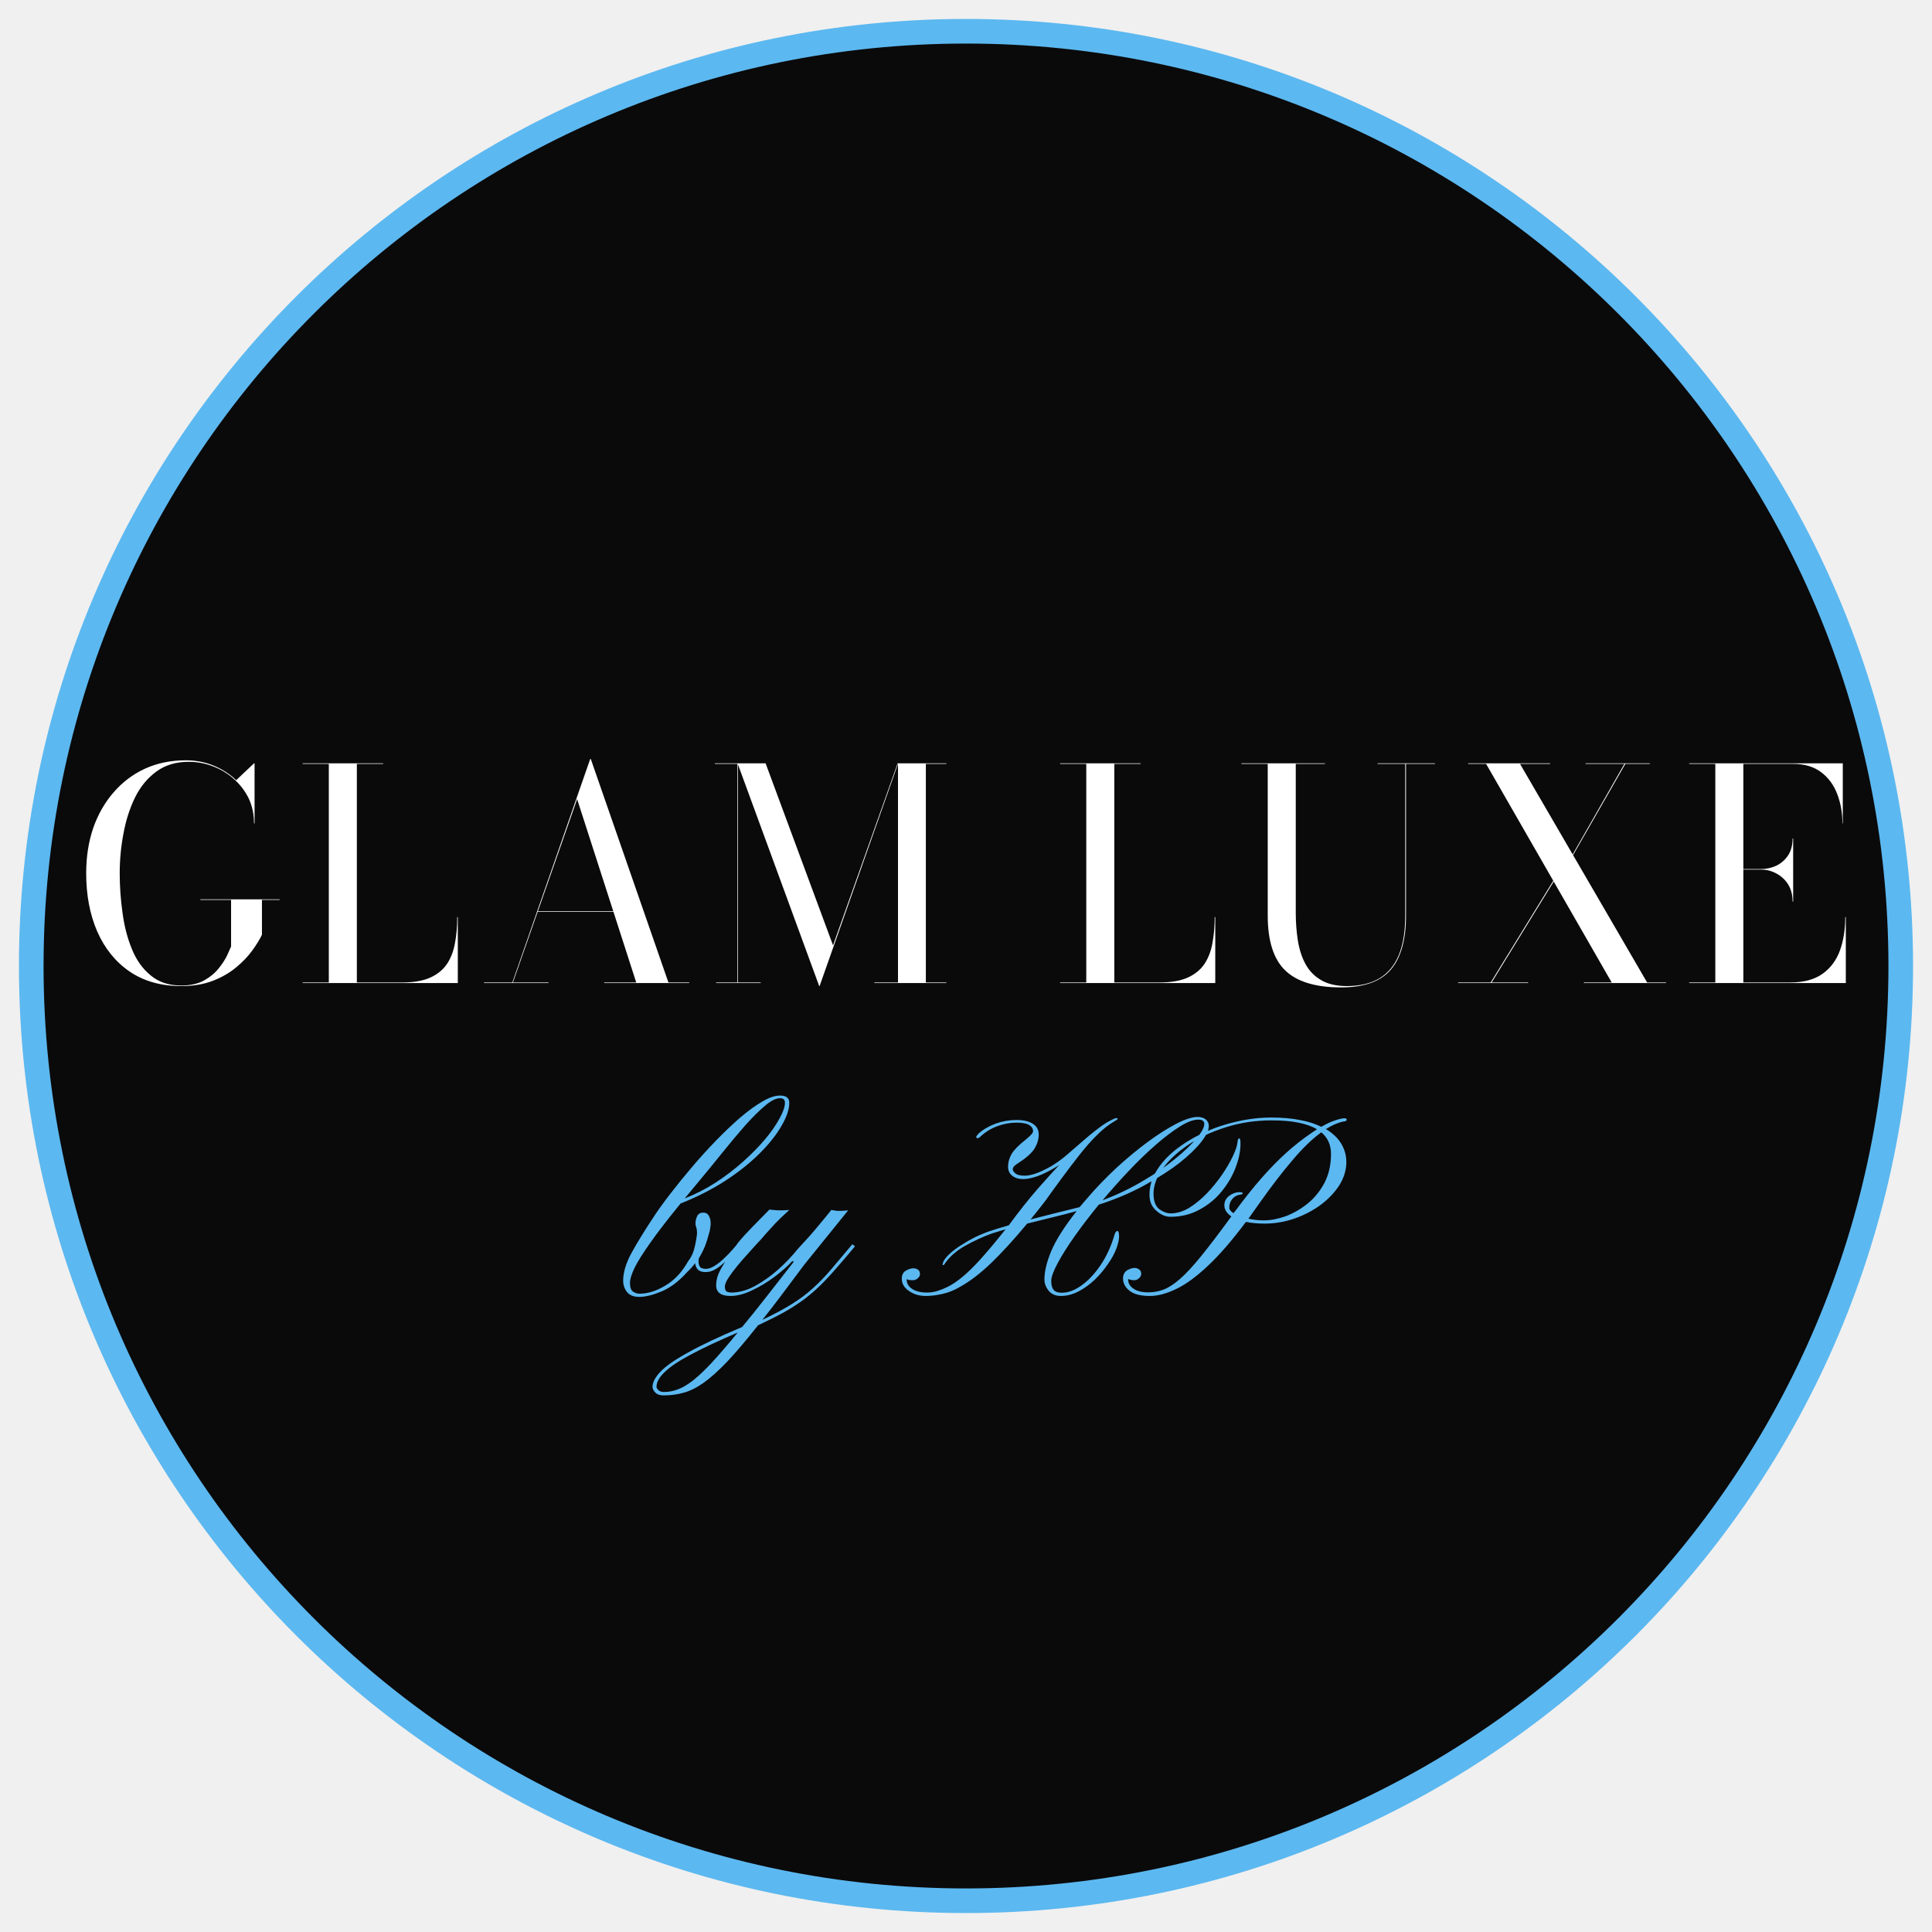
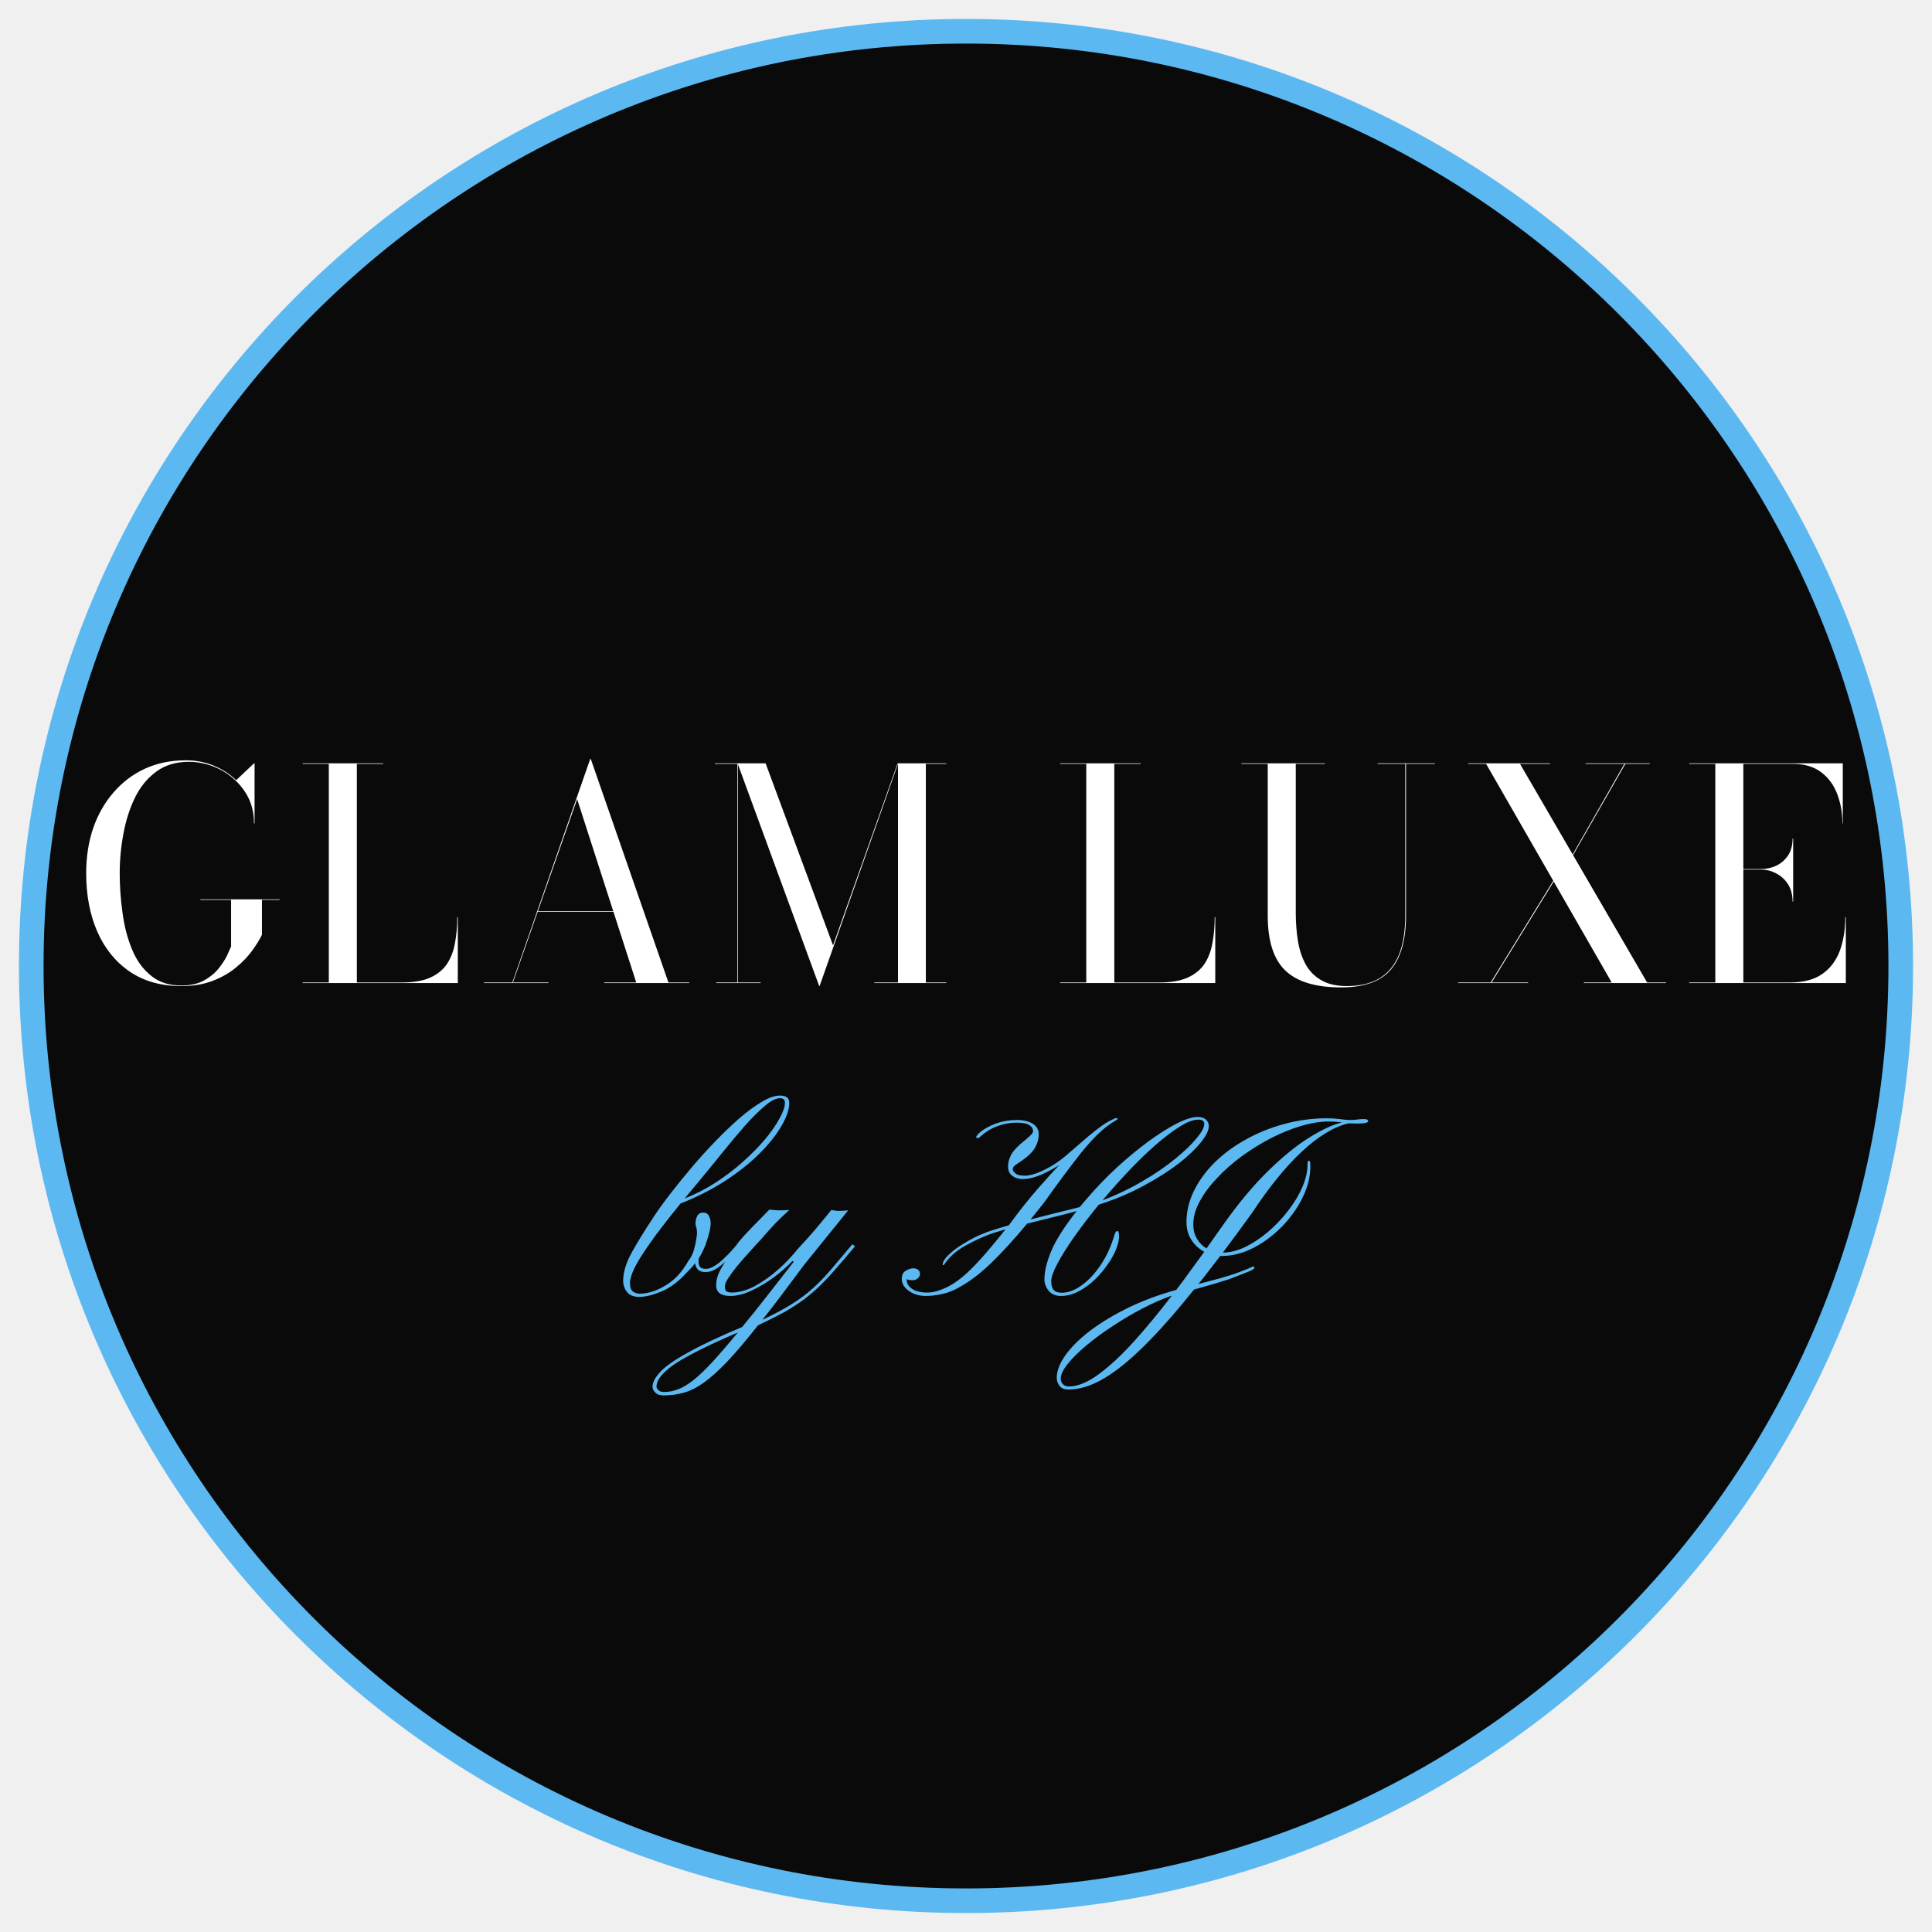
- <svg xmlns="http://www.w3.org/2000/svg" viewBox="0 0 1020 1020" role="img" aria-label="Glam Luxe by HP">
+ <svg xmlns="http://www.w3.org/2000/svg" viewBox="0 0 1020 1020" role="img" aria-label="Glam Luxe by HJ">
  <circle cx="510" cy="510" r="493.5" fill="#0A0A0B" />
  <circle cx="510" cy="510" r="493.5" fill="none" stroke="#5CB8F0" stroke-width="13" />
  <path fill="#FFFFFF" d="M105.8 474.8H147.6V475.1H138.3V493.5Q136.6 497.1 133.2 501.8Q129.9 506.4 124.7 510.7Q119.6 515 112.4 517.8Q105.2 520.6 95.7 520.6Q79.7 520.6 68.4 512.9Q57.2 505.2 51.3 491.7Q45.5 478.3 45.5 461Q45.5 448.1 49.2 437.2Q53 426.3 60 418.3Q67 410.2 76.6 405.8Q86.3 401.4 98.1 401.4Q105.9 401.4 112.8 404.2Q119.6 407 124.7 411.9L134.1 403H134.4V434.7H134.1Q134.1 427.5 131.3 421.5Q128.4 415.6 123.5 411.3Q118.6 406.9 112.5 404.6Q106.3 402.2 99.6 402.2Q89.6 402.2 82.6 407.3Q75.5 412.5 71.3 421Q67.1 429.6 65.2 440Q63.2 450.4 63.2 461Q63.2 471.5 64.7 482Q66.1 492.6 69.7 501.2Q73.2 509.8 79.6 515Q85.9 520.3 95.7 520.3Q102.9 520.3 107.8 517.6Q112.6 514.9 115.5 511.2Q118.4 507.6 120 504.2Q121.5 500.9 122 499.7V475.1H105.8ZM159.8 519V518.7H173.6V403.3H159.8V403H202.3V403.3H188.4V518.7H212.3Q221.4 518.7 227.2 516.1Q232.9 513.5 236 508.9Q239.1 504.2 240.2 497.9Q241.4 491.6 241.4 484.2H241.7V519ZM283.7 481.4V481.1H332.9V481.4ZM311.9 400.7 352.9 518.7H363.9V519H319V518.7H335.9L304.7 421.9L270.8 518.7H289.6V519H255.5V518.7H270.5L311.6 400.7ZM432.5 520.6 389.4 403H404.2L439.8 499.1L473.9 403H474.2L432.7 520.6ZM389.6 403V518.7H401.6V519H378.1V518.7H389.3V403.3H377.4V403ZM499.6 403V403.3H488.8V518.7H499.6V519H461.6V518.7H474.1V403ZM559.7 519V518.7H573.5V403.3H559.7V403H602.2V403.3H588.3V518.7H612.2Q621.3 518.7 627.1 516.1Q632.8 513.5 635.9 508.9Q639 504.2 640.1 497.9Q641.3 491.6 641.3 484.2H641.6V519ZM757.6 403V403.3H742.3V483.4Q742.3 502.5 734.3 511.9Q726.3 521.3 708 521.3Q687.9 521.3 678.6 512.4Q669.3 503.5 669.3 483.4V403.3H655.4V403H699.5V403.3H684.1V481.9Q684.1 489.5 685.2 496.5Q686.3 503.5 689.2 508.9Q692.1 514.3 697.4 517.4Q702.7 520.6 711.1 520.6Q721.4 520.6 728.3 516.5Q735.1 512.4 738.5 504.2Q741.9 496 741.9 483.4V403.3H727.3V403ZM836.2 519V518.7H850.9L784.6 403.3H775.1V403H818.4V403.3H802.5L869.6 518.7H879.6V519ZM769.8 519V518.7H787L826.5 454.5H827L787.5 518.7H806.8V519ZM824.8 460.7 857.6 403.3H837.1V403H871V403.3H858.1L825.2 460.7ZM891.8 519V518.7H905.6V403.3H891.8V403H972.9V434.7H972.7Q972.7 426.4 970 419.3Q967.3 412.1 961.5 407.7Q955.7 403.3 946.7 403.3H920.4V518.7H945.1Q955.7 518.7 962.1 514.2Q968.5 509.7 971.4 501.8Q974.2 494 974.2 484.2H974.5V519ZM946.4 476Q946.4 470.8 944.1 467Q941.7 463.2 937.9 461.2Q934.1 459.1 929.7 459.1H914.2V458.8H929.7Q934.1 458.8 937.9 457Q941.7 455.1 944.1 451.5Q946.4 447.9 946.4 442.7H946.7V476Z" />
-   <path fill="#5CB8F0" d="M337.5 684.7Q333.1 684.7 331 682.1Q329 679.5 329 676.1Q329 669.6 333.4 661.5Q337.9 653.3 345.4 642Q348.9 636.7 354.1 630Q359.2 623.4 365.3 616.2Q371.4 609 377.9 602.3Q384.4 595.6 390.6 590.2Q396.9 584.8 402.4 581.6Q407.8 578.4 411.8 578.4Q416.7 578.4 416.7 582.2Q416.7 587.4 412.6 594.4Q408.6 601.4 401.1 608.9Q393.5 616.5 382.9 623.4Q372.4 630.2 359.3 635.4Q349 648 343.2 656.3Q337.4 664.5 335 669.4Q332.6 674.4 332.6 677.3Q332.6 680.8 334.2 681.9Q335.8 683 337.7 683Q344.2 683 351.3 678.7Q358.5 674.5 363.4 665.7Q365.3 663.4 366.3 660.1Q367.2 656.9 367.6 654.2Q368 651.6 368 651.1Q368 649.2 367.6 648Q367.1 646.8 367.2 645.3Q367.3 643.7 368.1 642Q369 640.2 371.3 640.2Q373.4 640.2 374.3 642Q375.3 643.8 375.2 646.4Q375.1 647.2 375 648.1Q374.9 649 374.7 649.9Q373.5 654.5 372.2 657.9Q370.8 661.3 368.9 664.4Q368.8 664.8 368.8 665.3Q368.8 665.8 368.8 666.4Q368.8 667.4 369.4 668.6Q370 669.8 372.6 669.9Q374.8 669.9 377.3 668.3Q379.9 666.7 382.2 664.4Q384.6 662.2 386.5 660Q388.4 657.9 389.2 656.9L390.6 658Q389.5 659.2 387.5 661.5Q385.6 663.7 383 666Q380.5 668.4 377.9 670Q375.2 671.6 372.6 671.6Q369.7 671.6 368.5 670.3Q367.2 669 367 666.9Q365.3 669.2 362.7 671.7Q356.2 678.9 349.3 681.8Q342.3 684.7 337.5 684.7ZM361.5 632.7Q370 629.4 377.9 624.3Q385.7 619.2 392.3 613.3Q399 607.3 404 601.4Q408.9 595.5 411.6 590.4Q414.4 585.4 414.4 582.2Q414.4 579.8 411.8 579.8Q408.6 579.8 404 583.7Q399.3 587.6 393.4 594.2Q387.6 600.8 381 609Q374.5 617.1 367.4 625.6ZM350.3 736.7Q347.4 736.7 346 735.2Q344.5 733.7 344.5 732.2Q344.5 728.6 348.7 724.2Q352.8 719.8 363.2 714.1Q373.5 708.3 391.8 700.6Q397.4 693.9 404.1 685.3Q410.8 676.7 419.1 666.1L418.3 665.8Q414.6 669.8 408.9 674.1Q403.3 678.3 397.1 681.2Q391 684.2 385.6 684.2Q378.1 684.2 378.1 678.6Q378.1 676.2 378.9 673.7Q379.7 671.2 382.2 667.2Q384.6 663.2 389.5 656.3Q392.6 652.5 396.9 648.1Q401.2 643.7 406.2 638.6Q408.4 638.8 409.4 638.9Q410.4 639 412 639Q414.9 639 416.7 638.8Q412.1 643 409.3 645.9Q406.6 648.8 404.3 651.4Q402.1 654.1 398.9 657.4Q397.4 659.1 394.7 662.1Q392 665 389.3 668.3Q386.5 671.7 384.6 674.6Q382.7 677.5 382.7 679.3Q382.7 681.5 383.9 682Q385.1 682.4 386.1 682.4Q392.1 682.4 398.5 679Q404.9 675.5 410.8 670.3Q416.7 665 421.1 659.5Q428 652.1 432.1 647.1Q436.2 642.2 438.9 638.8Q439.6 638.9 440.7 639.1Q441.9 639.3 443 639.3Q443.9 639.3 445.4 639.2Q447 639.1 447.8 639L424.6 667.7Q418.2 676.3 412.7 683.6Q407.3 690.8 402.5 696.8Q411.8 692.4 418 688.5Q424.3 684.6 429.1 680.2Q433.9 675.9 438.7 670.3Q443.5 664.7 450 656.9L451.4 658Q445.8 664.7 441.4 669.7Q437.1 674.7 433 678.7Q429 682.6 424.5 686Q419.9 689.4 414.1 692.7Q408.3 695.9 400.2 699.7Q390.8 711.6 383.9 718.9Q376.9 726.2 371.4 730.1Q366 733.9 360.9 735.3Q355.9 736.7 350.3 736.7ZM350.6 734.9Q354.3 734.9 357.9 733.5Q361.5 732.2 365.9 728.8Q370.2 725.4 375.9 719.3Q381.6 713.1 389.5 703.5Q374.3 710 364.8 715.1Q355.3 720.1 351 724.3Q346.6 728.4 346.6 732.2Q346.6 732.9 347.6 733.9Q348.5 734.9 350.6 734.9ZM488.8 684.2Q483.5 684.2 479.8 681.5Q476.1 678.9 476.1 675.2Q476.1 672.1 478.2 670.9Q480.3 669.6 482.3 669.6Q483.5 669.6 484.6 670.3Q485.7 671 485.7 672.7Q485.7 673.9 484.5 674.9Q483.4 675.9 481.9 675.9Q481 675.9 480.2 675.8Q479.4 675.7 478.7 675.3V675.7Q478.7 678.6 481.6 680.5Q484.5 682.4 489.4 682.4Q492.2 682.4 494.8 681.6Q497.4 680.8 500.1 679.5Q503.6 677.8 507.7 674.5Q511.8 671.2 517.4 665.1Q523 658.9 530.9 649Q526.8 650.2 523.7 651.2Q516.5 653.8 509.4 657.8Q502.4 661.8 498.7 667.3Q498.5 667.9 498 667.9Q497.5 667.9 497.7 667.4Q497.7 667.2 497.8 666.9Q497.8 666.7 498.1 666Q499.2 663.8 501.9 661.5Q504.6 659.1 507.9 657.1Q511.2 655 513.8 653.7Q516.8 652.1 521.3 650.4Q525.9 648.8 532.6 646.9Q540.8 635.7 547.9 627.6Q555 619.5 559.1 615.2Q552.4 619.3 547.9 620.9Q543.4 622.5 540.1 622.5Q536.7 622.5 534.5 620.8Q532.2 619.1 532.2 615.9Q532.2 612.5 534.1 609.2Q536 606 541.5 601.7Q544 599.6 544.7 598.7Q545.4 597.9 545.4 597.2Q545.4 595.2 543.3 593.9Q541.2 592.7 536.7 592.7Q531.7 592.7 526.7 594.5Q521.7 596.3 517.8 599.9Q516.8 600.9 516.1 600.9Q515.4 600.9 515.4 600.2Q515.4 599.9 515.8 599.5Q516.1 599.1 516.6 598.5Q520.3 595.2 525.7 593.2Q531 591.3 536.7 591.3Q542.2 591.3 545.3 593.3Q548.4 595.3 548.4 598.9Q548.4 602.6 546.3 606.2Q544.1 609.8 538.1 613.7Q535.9 615.1 535.3 615.8Q534.7 616.5 534.7 617.4Q534.7 618.3 536.1 619.5Q537.5 620.7 541 620.7Q545.2 620.7 551.6 617.5Q558 614.4 564.3 608.8Q570.5 603.4 574.6 599.9Q578.7 596.5 581.5 594.5Q584.3 592.5 586.8 591.3Q587.7 590.9 588.3 590.6Q588.9 590.3 589.2 590.3Q590.1 590.3 590.1 590.8Q590.1 590.9 588.7 591.8Q588.2 592.1 587.2 592.7Q586.2 593.3 583.8 595.1Q577.1 600.5 569.3 610.5Q561.5 620.5 551.5 634.5Q549.6 636.9 547.8 639.2Q545.9 641.6 544.1 643.8Q549.5 642.4 555.9 640.8Q562.3 639.2 570 637.3Q570.8 636.3 571.7 635.3Q572.6 634.3 573.4 633.3Q580.9 624.5 589.4 616.6Q597.9 608.8 606.2 602.7Q614.4 596.7 621.2 593.2Q628.1 589.7 632.2 589.7Q635.1 589.7 636.7 591.1Q638.2 592.5 638.2 594.5Q638.2 597.8 634.1 603Q630 608.2 622.4 614.2Q614.7 620.1 604 625.9Q593.4 631.7 580.1 636Q573.1 644.6 567.4 652.6Q561.7 660.7 558.4 666.9Q555 673.2 555 676.3Q555 679.6 556.3 681Q557.5 682.5 560.6 682.5Q565.6 682.5 570.9 678.7Q576.3 674.9 581 668Q585.7 661.1 588.4 651.9Q589 649.9 590 649.9Q590.6 649.9 590.8 651.9Q591 654.7 589.5 658.9Q588 663 584.9 667.4Q581.9 671.8 578 675.6Q574 679.4 569.4 681.8Q564.8 684.2 560.1 684.2Q555.9 684.2 553.6 681.4Q551.4 678.6 551.4 675.5Q551.4 669.2 555 660.5Q558.6 651.9 568.4 639.4Q562.3 641.1 555.6 642.7Q548.8 644.4 542.3 646Q531.9 658.5 523.4 666.7Q514.9 674.9 507 679.3Q502.5 682 497.7 683.1Q492.9 684.2 488.8 684.2ZM582.1 633.7Q593.4 629.4 603.2 623.6Q613 617.9 620.3 611.9Q627.6 606 631.7 601Q635.8 596.1 635.8 593.4Q635.8 591.1 632.6 591.1Q628.8 591.1 623 594.7Q617.2 598.3 610.3 604.3Q603.3 610.4 596.1 618Q588.9 625.6 582.1 633.7ZM607.1 684.2Q599.8 684.2 596.4 681.5Q592.9 678.8 592.9 675Q592.9 672.1 595 670.7Q597.1 669.4 599.2 669.4Q600.2 669.4 601.4 670.2Q602.5 670.9 602.5 672.5Q602.5 673.8 601.4 674.8Q600.3 675.9 598.7 675.9Q597.9 675.9 597.1 675.7Q596.3 675.6 595.6 675.2V675.5Q595.6 678.5 598.5 680.4Q601.3 682.3 606.2 682.3Q610.5 682.3 614.4 680.8Q618.3 679.3 623 675.2Q627.8 671 634.2 663.1Q640.7 655.1 650.1 642.2Q646.4 639.7 646.4 636.3Q646.4 633.3 649 631.3Q651.6 629.4 654.4 629.4Q655.7 629.4 655.9 629.7Q656.1 630 656.1 630Q656.1 630.4 655.3 630.6Q652.2 631 650.6 633Q649 634.9 649 637.5Q649 639.1 651.2 640.5L652.2 639.3Q659.5 629.4 666 622Q672.5 614.6 679 608.7Q685.4 602.9 692.6 598L695.3 596.2Q691.5 593.9 685.5 592.7Q679.6 591.5 671.4 591.5Q658.7 591.5 647.3 595.1Q635.8 598.7 627.2 604.5Q618.5 610.4 613.6 617.3Q608.8 624.2 609 630.8Q609.2 636.3 612.2 638.5Q615.2 640.6 618.1 640.6Q622.9 640.6 627.8 637.7Q632.6 634.7 637.1 630.1Q641.5 625.5 645.1 620.3Q648.6 615.2 650.8 610.6Q653 606 653.3 603.3Q653.5 601 654.2 601Q654.9 601 654.9 603.1Q655.1 608.9 652.6 615.7Q650.2 622.5 645.3 628.6Q640.5 634.7 633.5 638.5Q626.6 642.4 617.9 642.4Q614.1 642.4 610.6 639.3Q607 636.3 606.9 631.3Q606.7 624.7 610.3 618.6Q613.9 612.5 620.3 607.3Q626.8 602.1 635.1 598.2Q643.4 594.3 652.7 592.2Q662 590 671.3 590Q679.7 590 686.2 591.3Q692.8 592.5 697.6 594.9Q701.7 592.5 704.9 591.5Q708.1 590.4 709.7 590.4Q711 590.4 711 591.1Q711 591.5 710.7 591.7Q710.4 592 709.3 592.1Q704.9 593 700 596.1Q705.4 599.3 708.1 603.8Q710.8 608.3 710.8 613.5Q710.8 619.7 707.2 625.6Q703.5 631.4 697.4 636Q691.2 640.6 683.5 643.3Q675.8 646 667.6 646Q662.3 646 657.8 645.1Q646.8 659.8 637.7 668.3Q628.6 676.9 621 680.5Q613.4 684.2 607.1 684.2ZM667.3 644.3Q672.6 644.3 678.8 642.1Q684.9 639.8 690.4 635.4Q695.8 631 699.3 624.4Q702.7 617.8 702.7 609.2Q702.7 602.1 697.6 597.8Q690.3 603.1 682.3 612.6Q674.2 622.1 665.3 634.7Q663.7 637 662.1 639.2Q660.6 641.4 659.1 643.4Q663.2 644.3 667.3 644.3Z" />
+   <path fill="#5CB8F0" d="M337.5 684.7Q333.1 684.7 331 682.1Q329 679.5 329 676.1Q329 669.6 333.4 661.5Q337.9 653.3 345.4 642Q348.9 636.7 354.1 630Q359.2 623.4 365.3 616.2Q371.4 609 377.9 602.3Q384.4 595.6 390.6 590.2Q396.9 584.8 402.4 581.6Q407.8 578.4 411.8 578.4Q416.7 578.4 416.7 582.2Q416.7 587.4 412.6 594.4Q408.6 601.4 401.1 608.9Q393.5 616.5 382.9 623.4Q372.4 630.2 359.3 635.4Q349 648 343.2 656.3Q337.4 664.5 335 669.4Q332.6 674.4 332.6 677.3Q332.6 680.8 334.2 681.9Q335.8 683 337.7 683Q344.2 683 351.3 678.7Q358.5 674.5 363.4 665.7Q365.3 663.4 366.3 660.1Q367.2 656.9 367.6 654.2Q368 651.6 368 651.1Q368 649.2 367.6 648Q367.1 646.8 367.2 645.3Q367.3 643.7 368.1 642Q369 640.2 371.3 640.2Q373.4 640.2 374.3 642Q375.3 643.8 375.2 646.4Q375.1 647.2 375 648.1Q374.9 649 374.7 649.9Q373.5 654.5 372.2 657.9Q370.8 661.3 368.9 664.4Q368.8 664.8 368.8 665.3Q368.8 665.8 368.8 666.4Q368.8 667.4 369.4 668.6Q370 669.8 372.6 669.9Q374.8 669.9 377.3 668.3Q379.9 666.7 382.2 664.4Q384.6 662.2 386.5 660Q388.4 657.9 389.2 656.9L390.6 658Q389.5 659.2 387.5 661.5Q385.6 663.7 383 666Q380.5 668.4 377.9 670Q375.2 671.6 372.6 671.6Q369.7 671.6 368.5 670.3Q367.2 669 367 666.9Q365.3 669.2 362.7 671.7Q356.2 678.9 349.3 681.8Q342.3 684.7 337.5 684.7ZM361.5 632.7Q370 629.4 377.9 624.3Q385.7 619.2 392.3 613.3Q399 607.3 404 601.4Q408.9 595.5 411.6 590.4Q414.4 585.4 414.4 582.2Q414.4 579.8 411.8 579.8Q408.6 579.8 404 583.7Q399.3 587.6 393.4 594.2Q387.6 600.8 381 609Q374.5 617.1 367.4 625.6ZM350.3 736.7Q347.4 736.7 346 735.2Q344.5 733.7 344.5 732.2Q344.5 728.6 348.7 724.2Q352.8 719.8 363.2 714.1Q373.5 708.3 391.8 700.6Q397.4 693.9 404.1 685.3Q410.8 676.7 419.1 666.1L418.3 665.8Q414.6 669.8 408.9 674.1Q403.3 678.3 397.1 681.2Q391 684.2 385.6 684.2Q378.1 684.2 378.1 678.6Q378.1 676.2 378.9 673.7Q379.7 671.2 382.2 667.2Q384.6 663.2 389.5 656.3Q392.6 652.5 396.9 648.1Q401.2 643.7 406.2 638.6Q408.4 638.8 409.4 638.9Q410.4 639 412 639Q414.9 639 416.7 638.8Q412.1 643 409.3 645.9Q406.6 648.8 404.3 651.4Q402.1 654.1 398.9 657.4Q397.4 659.1 394.7 662.1Q392 665 389.3 668.3Q386.5 671.7 384.6 674.6Q382.7 677.5 382.7 679.3Q382.7 681.5 383.9 682Q385.1 682.4 386.1 682.4Q392.1 682.4 398.5 679Q404.9 675.5 410.8 670.3Q416.7 665 421.1 659.5Q428 652.1 432.1 647.1Q436.2 642.2 438.9 638.8Q439.6 638.9 440.7 639.1Q441.9 639.3 443 639.3Q443.9 639.3 445.4 639.2Q447 639.1 447.8 639L424.6 667.7Q418.2 676.3 412.7 683.6Q407.3 690.8 402.5 696.8Q411.8 692.4 418 688.5Q424.3 684.6 429.1 680.2Q433.9 675.9 438.7 670.3Q443.5 664.7 450 656.9L451.4 658Q445.8 664.7 441.4 669.7Q437.1 674.7 433 678.7Q429 682.6 424.5 686Q419.9 689.4 414.1 692.7Q408.3 695.9 400.2 699.7Q390.8 711.6 383.9 718.9Q376.9 726.2 371.4 730.1Q366 733.9 360.9 735.3Q355.9 736.7 350.3 736.7ZM350.6 734.9Q354.3 734.9 357.9 733.5Q361.5 732.2 365.9 728.8Q370.2 725.4 375.9 719.3Q381.6 713.1 389.5 703.5Q374.3 710 364.8 715.1Q355.3 720.1 351 724.3Q346.6 728.4 346.6 732.2Q346.6 732.9 347.6 733.9Q348.5 734.9 350.6 734.9ZM488.8 684.2Q483.5 684.2 479.8 681.5Q476.1 678.9 476.1 675.2Q476.1 672.1 478.2 670.9Q480.3 669.6 482.3 669.6Q483.5 669.6 484.6 670.3Q485.7 671 485.7 672.7Q485.7 673.9 484.5 674.9Q483.4 675.9 481.9 675.9Q481 675.9 480.2 675.8Q479.4 675.7 478.7 675.3V675.7Q478.7 678.6 481.6 680.5Q484.5 682.4 489.4 682.4Q492.2 682.4 494.8 681.6Q497.4 680.8 500.1 679.5Q503.6 677.8 507.7 674.5Q511.8 671.2 517.4 665.1Q523 658.9 530.9 649Q526.8 650.2 523.7 651.2Q516.5 653.8 509.4 657.8Q502.4 661.8 498.7 667.3Q498.5 667.9 498 667.9Q497.5 667.9 497.7 667.4Q497.7 667.2 497.8 666.9Q497.8 666.7 498.1 666Q499.2 663.8 501.9 661.5Q504.6 659.1 507.9 657.1Q511.2 655 513.8 653.7Q516.8 652.1 521.3 650.4Q525.9 648.8 532.6 646.9Q540.8 635.7 547.9 627.6Q555 619.5 559.1 615.2Q552.4 619.3 547.9 620.9Q543.4 622.5 540.1 622.5Q536.7 622.5 534.5 620.8Q532.2 619.1 532.2 615.9Q532.2 612.5 534.1 609.2Q536 606 541.5 601.7Q544 599.6 544.7 598.7Q545.4 597.9 545.4 597.2Q545.4 595.2 543.3 593.9Q541.2 592.7 536.7 592.7Q531.7 592.7 526.7 594.5Q521.7 596.3 517.8 599.9Q516.8 600.9 516.1 600.9Q515.4 600.9 515.4 600.2Q515.4 599.9 515.8 599.5Q516.1 599.1 516.6 598.5Q520.3 595.2 525.7 593.2Q531 591.3 536.7 591.3Q542.2 591.3 545.3 593.3Q548.4 595.3 548.4 598.9Q548.4 602.6 546.3 606.2Q544.1 609.8 538.1 613.7Q535.9 615.1 535.3 615.8Q534.7 616.5 534.7 617.4Q534.7 618.3 536.1 619.5Q537.5 620.7 541 620.7Q545.2 620.7 551.6 617.5Q558 614.4 564.3 608.8Q570.5 603.4 574.6 599.9Q578.7 596.5 581.5 594.5Q584.3 592.5 586.8 591.3Q587.7 590.9 588.3 590.6Q588.9 590.3 589.2 590.3Q590.1 590.3 590.1 590.8Q590.1 590.9 588.7 591.8Q588.2 592.1 587.2 592.7Q586.2 593.3 583.8 595.1Q577.1 600.5 569.3 610.5Q561.5 620.5 551.5 634.5Q549.6 636.9 547.8 639.2Q545.9 641.6 544.1 643.8Q549.5 642.4 555.9 640.8Q562.3 639.2 570 637.3Q570.8 636.3 571.7 635.3Q572.6 634.3 573.4 633.3Q580.9 624.5 589.4 616.6Q597.9 608.8 606.2 602.7Q614.4 596.7 621.2 593.2Q628.1 589.7 632.2 589.7Q635.1 589.7 636.7 591.1Q638.2 592.5 638.2 594.5Q638.2 597.8 634.1 603Q630 608.2 622.4 614.2Q614.7 620.1 604 625.9Q593.4 631.7 580.1 636Q573.1 644.6 567.4 652.6Q561.7 660.7 558.4 666.9Q555 673.2 555 676.3Q555 679.6 556.3 681Q557.5 682.5 560.6 682.5Q565.6 682.5 570.9 678.7Q576.3 674.9 581 668Q585.7 661.1 588.4 651.9Q589 649.9 590 649.9Q590.6 649.9 590.8 651.9Q591 654.7 589.5 658.9Q588 663 584.9 667.4Q581.9 671.8 578 675.6Q574 679.4 569.4 681.8Q564.8 684.2 560.1 684.2Q555.9 684.2 553.6 681.4Q551.4 678.6 551.4 675.5Q551.4 669.2 555 660.5Q558.6 651.9 568.4 639.4Q562.3 641.1 555.6 642.7Q548.8 644.4 542.3 646Q531.9 658.5 523.4 666.7Q514.9 674.9 507 679.3Q502.5 682 497.7 683.1Q492.9 684.2 488.8 684.2ZM582.1 633.7Q593.4 629.4 603.2 623.6Q613 617.9 620.3 611.9Q627.6 606 631.7 601Q635.8 596.1 635.8 593.4Q635.8 591.1 632.6 591.1Q628.8 591.1 623 594.7Q617.2 598.3 610.3 604.3Q603.3 610.4 596.1 618Q588.9 625.6 582.1 633.7ZM564 733.6Q560.8 733.6 559.3 731.6Q557.9 729.5 557.9 727.5Q557.9 721.8 562.7 715.2Q567.4 708.7 576 702.2Q584.6 695.8 596.1 690.2Q607.6 684.7 621 681Q624.8 676.1 628.4 671Q632.1 665.9 635.8 660.9Q631.7 658.7 629 654.6Q626.4 650.6 626.4 645.2Q626.4 636.7 630.4 628.6Q634.4 620.5 641.5 613.5Q648.6 606.6 658.1 601.4Q667.5 596.2 678.4 593.3Q689.2 590.4 700.7 590.4Q704 590.4 707.2 590.8Q710.3 591.3 713 591.3Q714.7 591.3 716.3 591.1Q718 590.8 719.8 590.8Q722.3 590.8 722.3 591.7Q722.3 592.8 720.2 593Q718 593.2 716.2 593.2Q715 593.2 713.9 593.1Q712.8 593.1 711.8 593.1Q700.3 595.9 687.4 607.9Q674.5 619.9 661.2 640.1Q657.1 645.8 653.2 651.1Q649.2 656.4 645.6 661.3Q651.1 661.3 657.3 658.4Q663.5 655.4 669.3 650.5Q675.2 645.5 679.9 639.4Q684.7 633.3 687.5 626.9Q690.3 620.5 690.3 614.8Q690.3 612.8 691 612.8Q691.6 612.8 691.7 613.7Q691.8 614.6 691.8 615.9Q691.8 622.4 689.1 629.1Q686.4 635.8 681.7 641.9Q677.1 648 671 652.8Q665 657.6 658.3 660.4Q651.6 663.1 644.8 663.1H644.2Q641.2 667.1 638.3 670.8Q635.5 674.5 632.7 677.9Q637.6 676.6 640.7 675.8Q643.9 675 646.4 674.2Q649 673.5 651.8 672.5Q654.7 671.5 658.9 669.8Q660.3 669.2 660.9 668.9Q661.4 668.6 661.7 668.6Q661.7 668.6 662 668.8Q662.3 668.9 662.3 669.2Q662.2 669.6 661.8 670Q661.3 670.4 660 671Q656.9 672.2 654.5 673.2Q652 674.2 649 675.3Q646 676.3 641.7 677.6Q637.3 678.9 630.4 680.8Q618.2 696 608.4 706.2Q598.6 716.4 590.7 722.4Q582.8 728.4 576.3 731Q569.8 733.6 564 733.6ZM637 659.1 645.1 647.6Q657.6 629.8 669.5 618.2Q681.4 606.6 691.5 600.4Q701.5 594.2 708.5 592.6Q706.8 592.4 704.8 592.2Q702.8 592.1 701.5 592.1Q694.7 592.1 686.7 594.5Q678.8 596.9 670.8 601Q662.8 605.2 655.5 610.5Q648.2 615.9 642.5 622Q636.7 628.1 633.4 634.3Q630 640.5 630 646.3Q630 650.9 632 654.1Q633.9 657.3 637 659.1ZM564.2 732Q571.3 732 580.1 725.5Q588.8 719.1 598.7 708.2Q608.5 697.3 618.7 684Q611.5 686.5 603.4 690.7Q595.3 694.9 587.6 700Q579.9 705 573.7 710.2Q567.4 715.4 563.7 720.1Q560 724.7 560 727.9Q560 729.6 561.2 730.8Q562.4 732 564.2 732Z" />
</svg>
